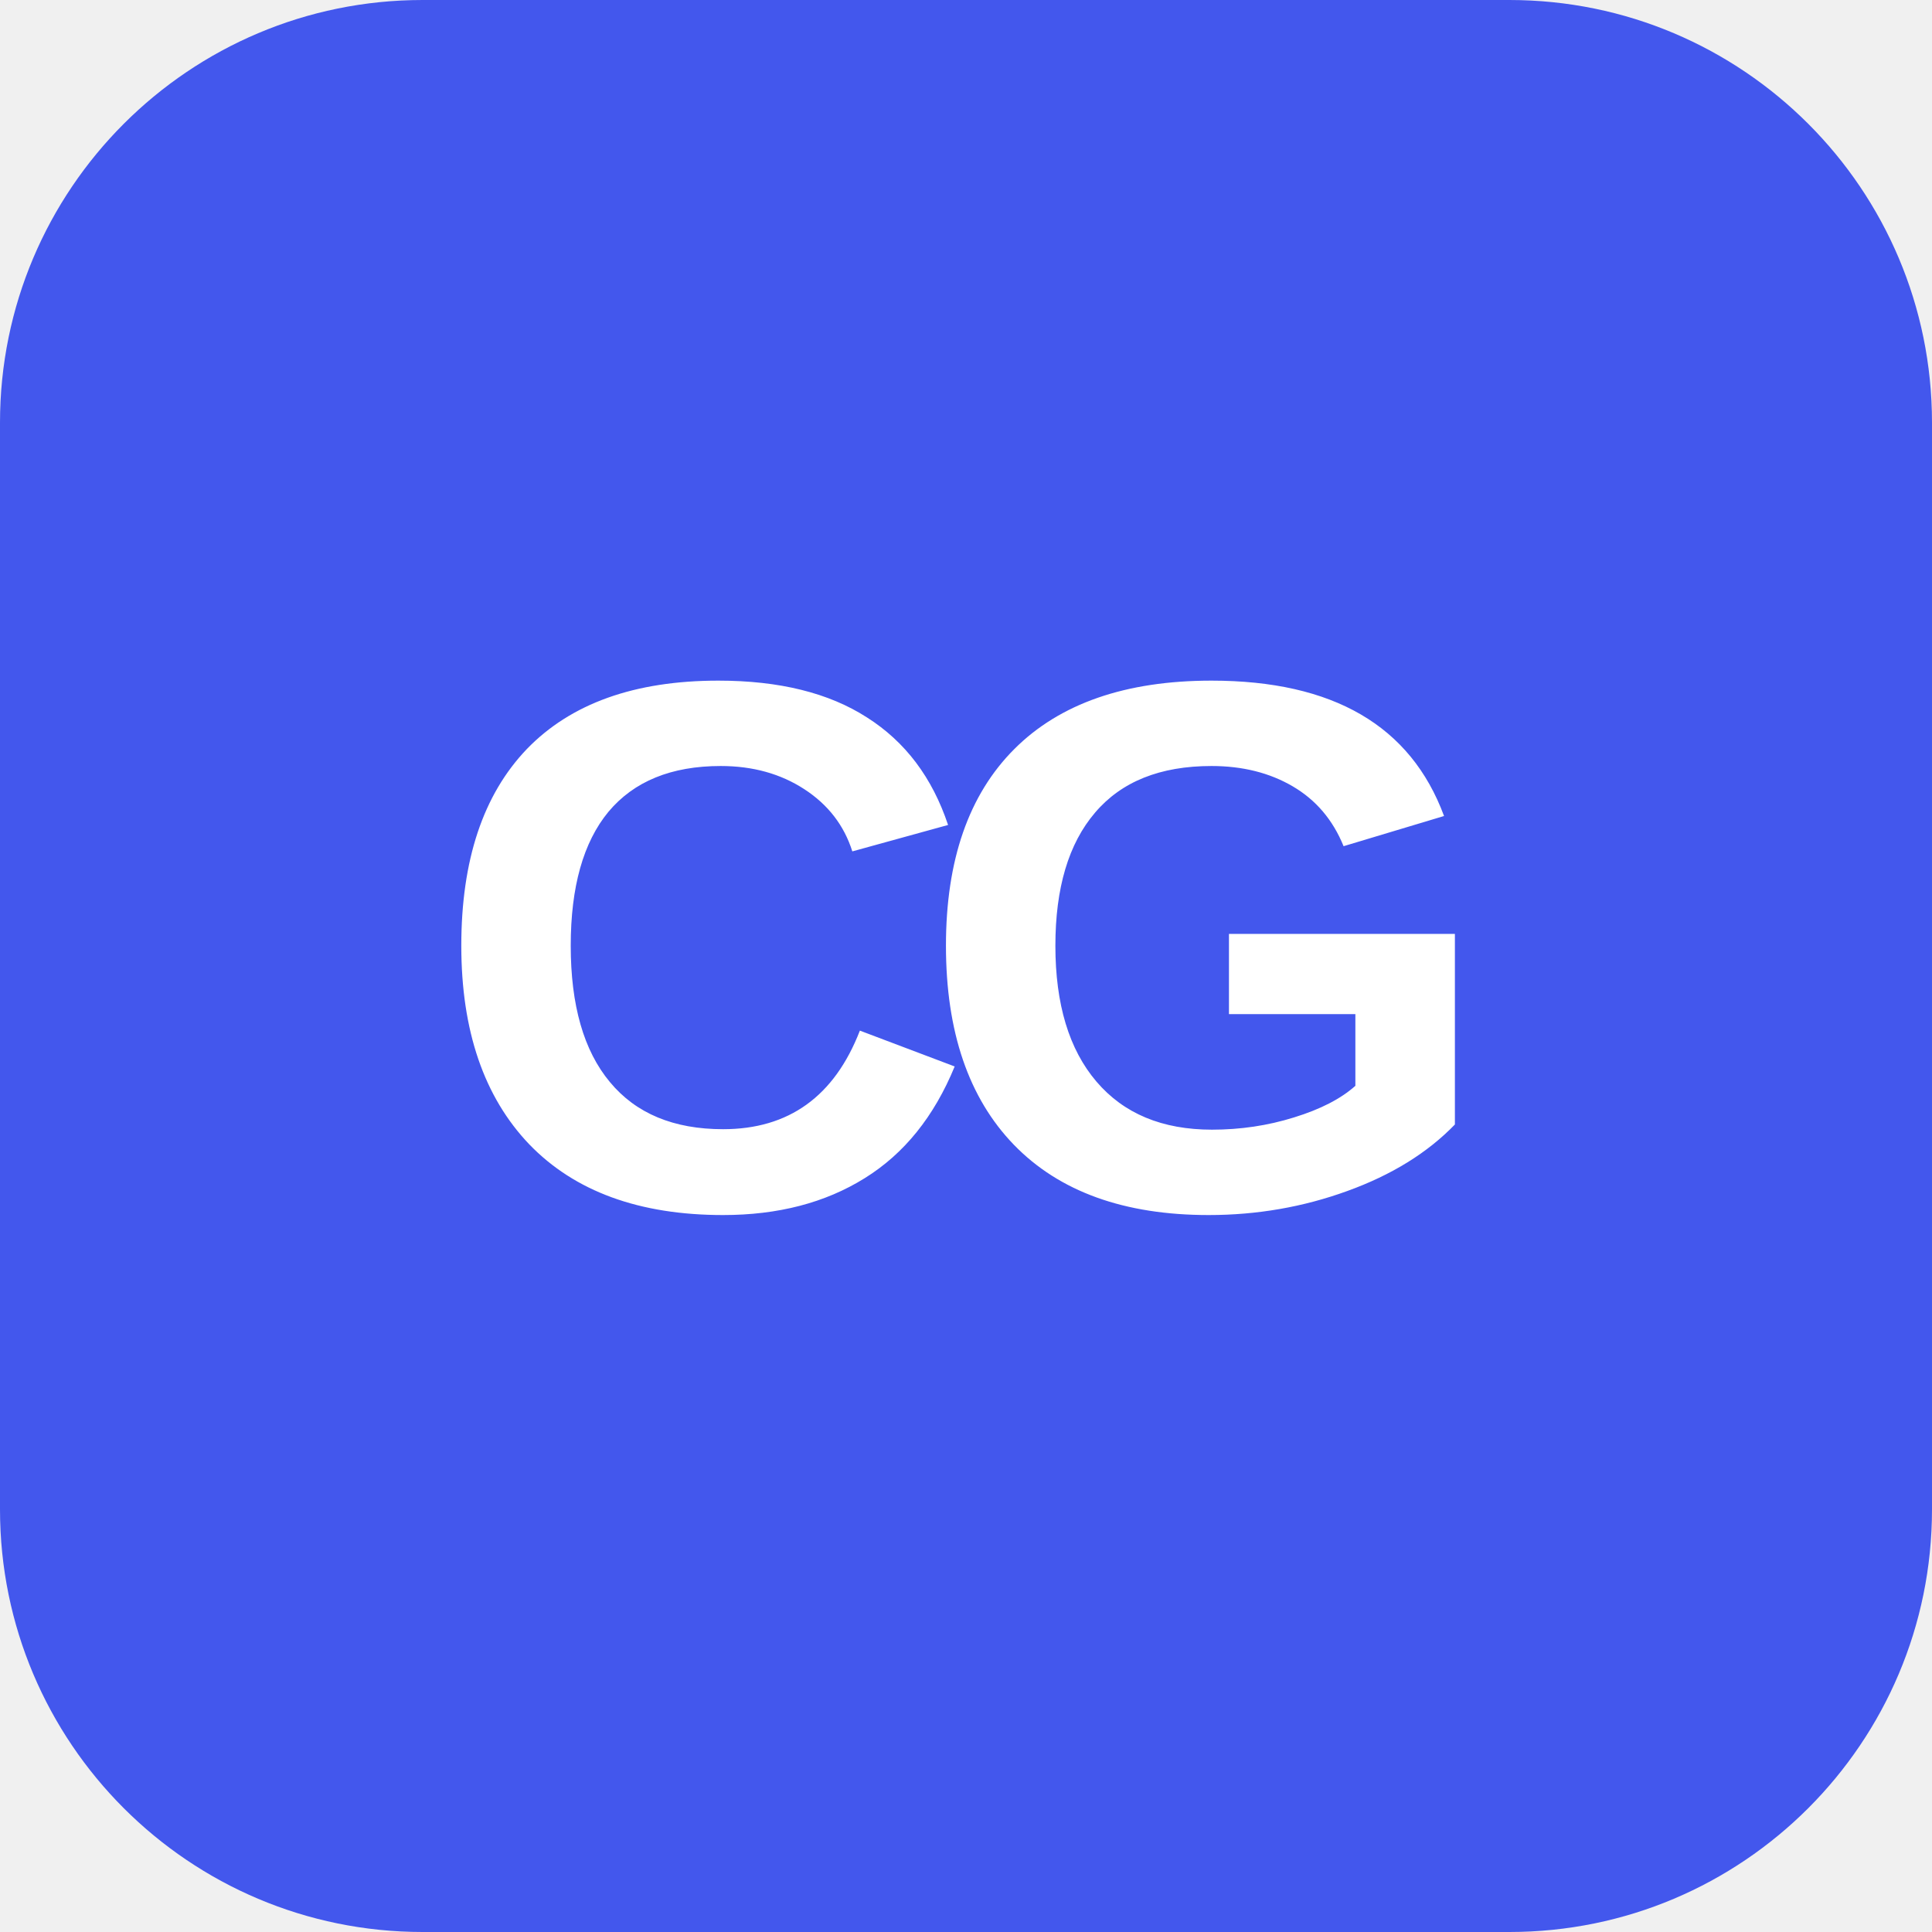
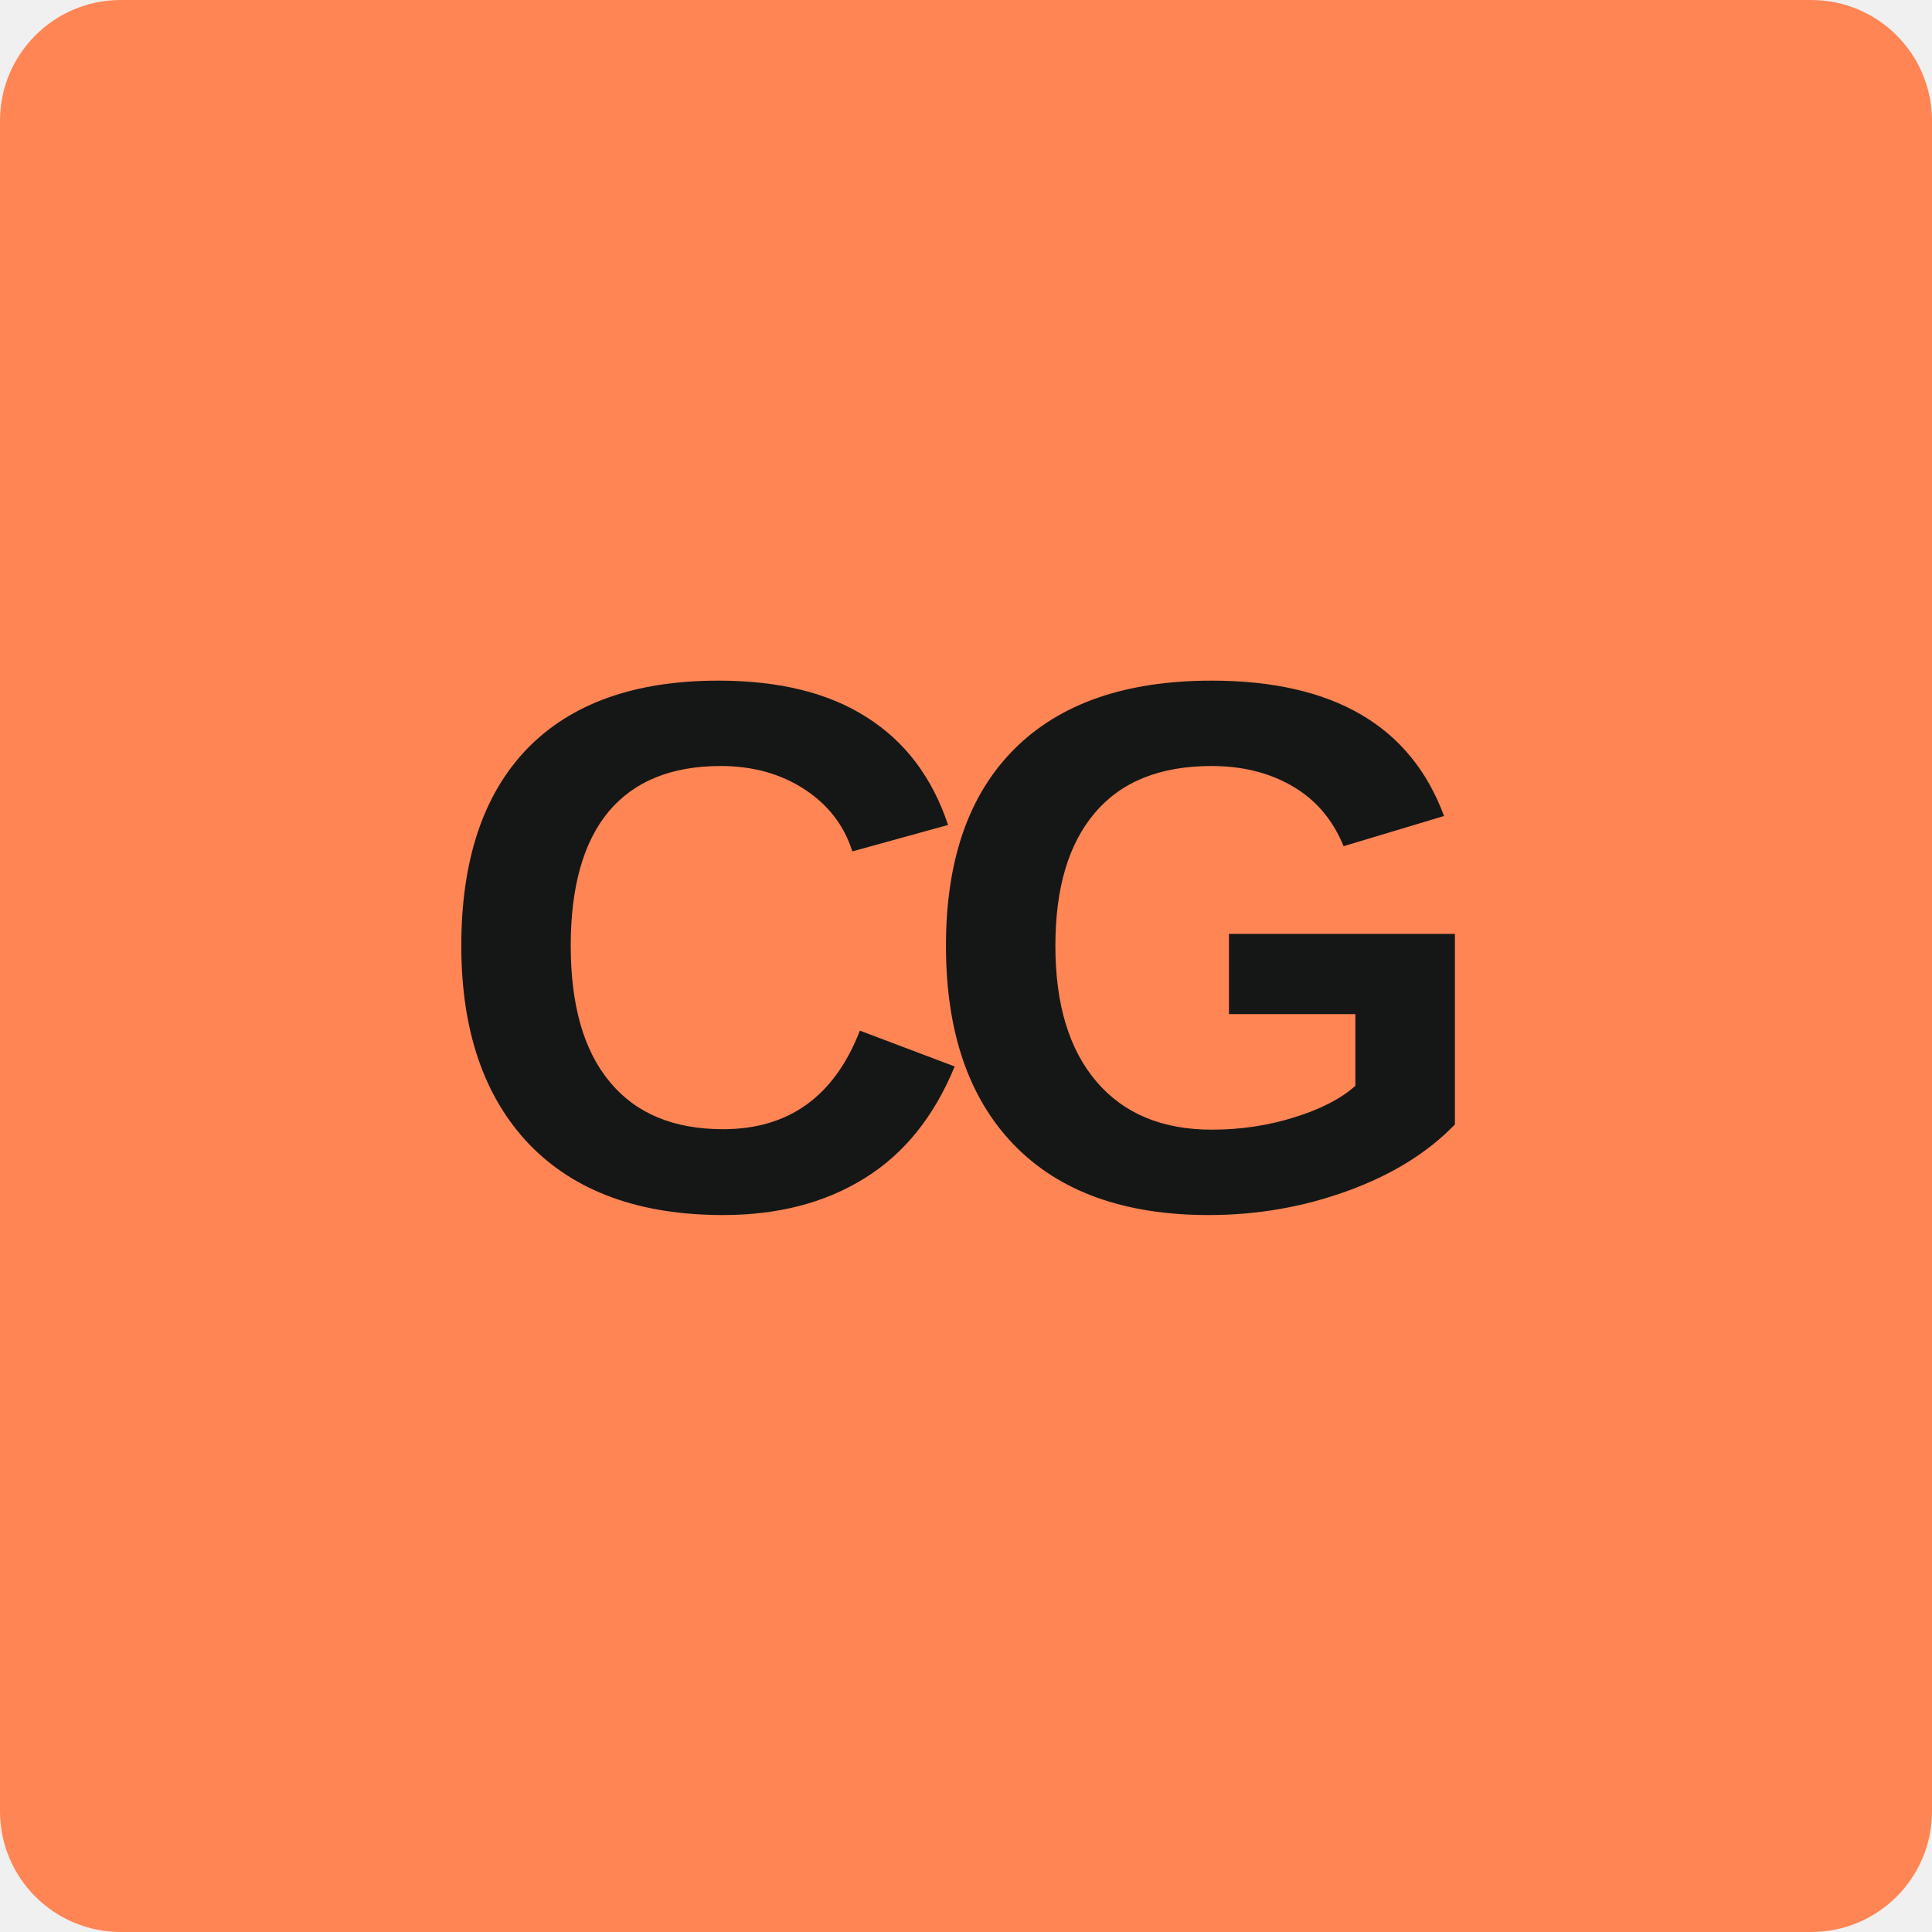
<svg xmlns="http://www.w3.org/2000/svg" viewBox="0 0 64 64">
-   <rect width="64" height="64" rx="14" fill="#4357ed" />
-   <text x="32" y="40" text-anchor="middle" font-family="Arial,sans-serif" font-size="25" font-weight="700" letter-spacing="-2" fill="#ffffff">CG</text>
+   <rect width="64" height="64" rx="4" fill="#ff8555" />
+   <text x="32" y="40" text-anchor="middle" font-family="Arial,sans-serif" font-size="25" font-weight="700" letter-spacing="-2" fill="#151716">CG</text>
</svg>
